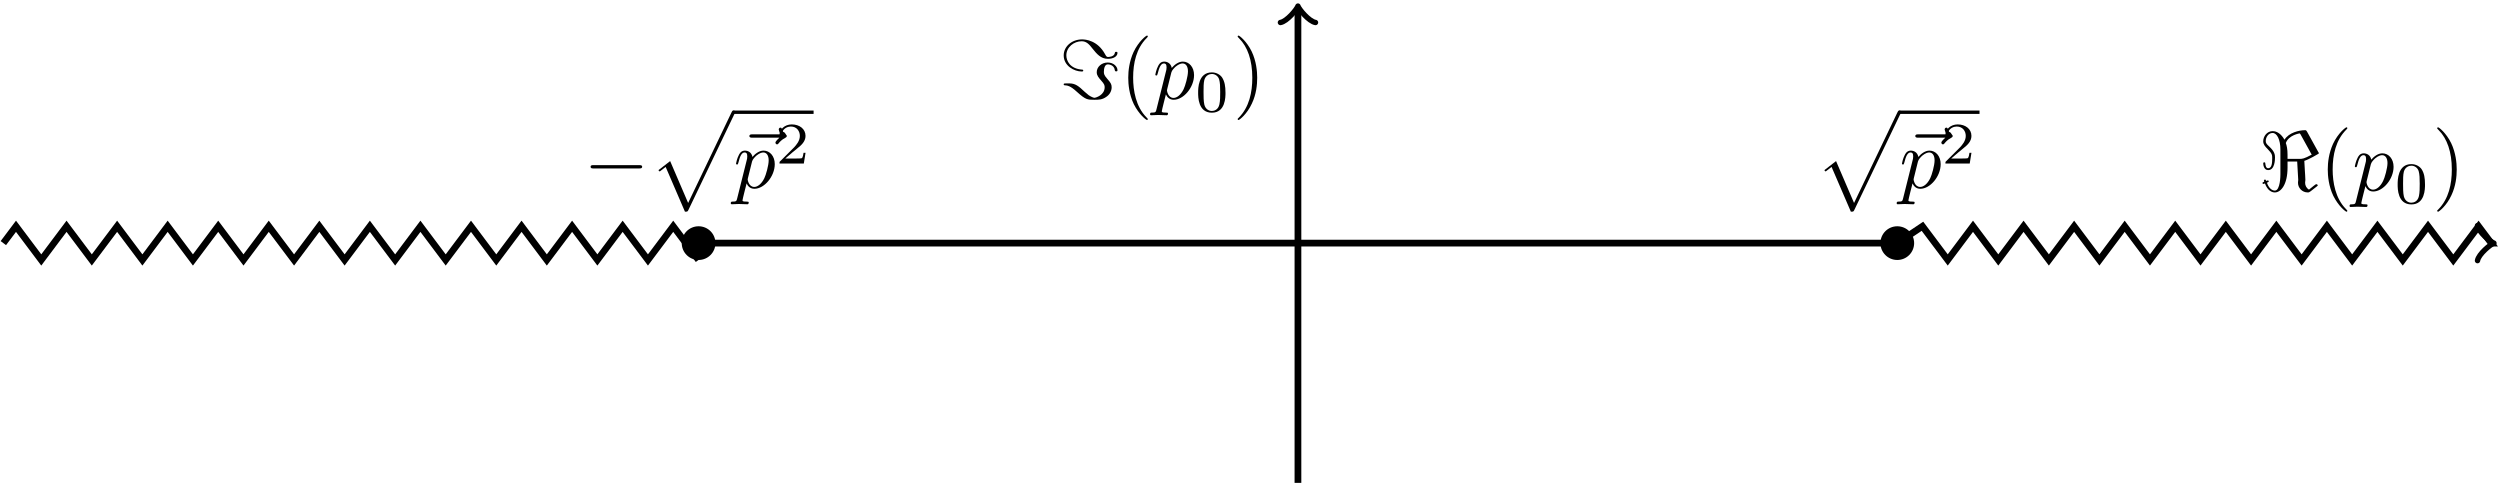
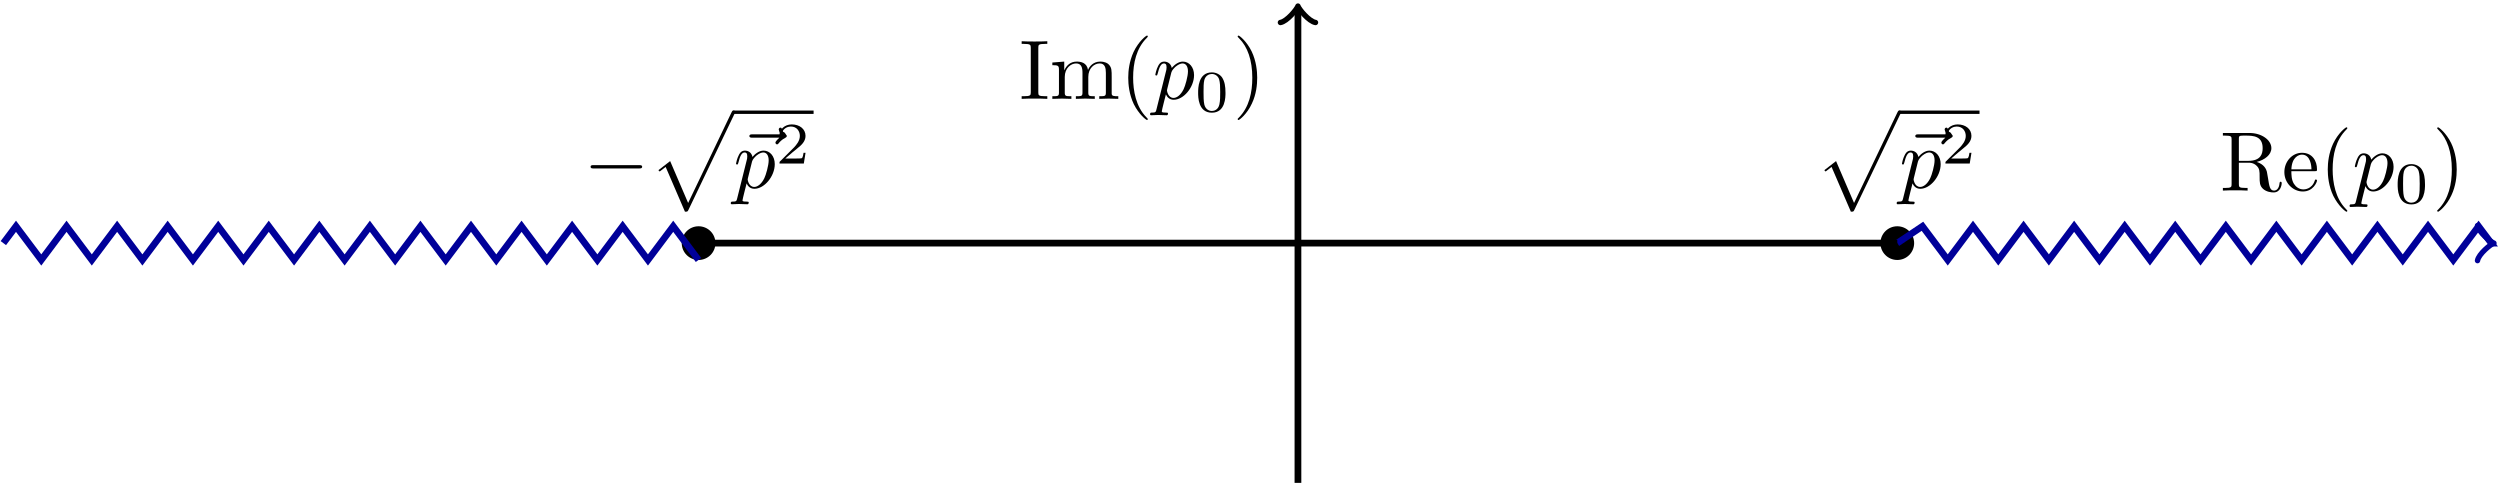
<svg xmlns="http://www.w3.org/2000/svg" xmlns:xlink="http://www.w3.org/1999/xlink" width="295.6pt" height="76.653" viewBox="0 0 295.6 57.49">
  <defs>
    <symbol overflow="visible" id="a">
      <path d="M6.563-2.297c.171 0 .359 0 .359-.203 0-.188-.188-.188-.36-.188h-5.39c-.172 0-.344 0-.344.188 0 .203.172.203.344.203zm0 0" />
    </symbol>
-     <symbol overflow="visible" id="h">
-       <path d="M5.719-6.984c-.094-.141-.094-.157-.235-.157-.687 0-1.906.282-2.421 1.125-.157-.28-.641-1.015-1.391-1.015-.688 0-1.125.625-1.125 1.203 0 .375.234.625.515.906.547.563.547.719.547 1.094 0 .594-.046 1.187-.484 1.187-.266 0-.313-.375-.328-.546 0-.079-.016-.157-.125-.157-.125 0-.125.11-.125.14 0 .188.094.782.578.782.813 0 .813-1.281.813-1.5 0-.312-.032-.687-.704-1.312-.28-.25-.39-.391-.39-.625 0-.422.297-.954.812-.954.516 0 .922.782.922 1.954v2.937c0 .094 0 1.922-.656 1.922-.36 0-.734-.313-.938-.938.016 0 .22-.062.22-.156 0-.062-.079-.11-.11-.11a1.01 1.01 0 0 0-.203.063C.875-1.203.828-1.312.75-1.312c-.047 0-.125.093-.125.14 0 .031.016.094.047.125-.063.016-.219.063-.219.156 0 .047.063.11.11.11A.88.88 0 0 0 .75-.844C1.063.016 1.578.22 1.922.22c.703 0 1.5-.906 1.5-2.938v-.719h1.14l.125 2.188c0 .063-.03.14-.03.328 0 .594.484 1.14 1.155 1.14.125 0 .157 0 .344-.14l.719-.562C6.985-.578 7-.594 7-.625c0-.078-.156-.14-.188-.14-.046 0-.406.28-.859.656A.946.946 0 0 1 5.5-.922c0-.187.031-.219.031-.328 0-.297-.047-.813-.062-1.125-.016-.203-.063-1-.063-1.14.563-.172 1.64-.813 1.657-.829a.106.106 0 0 0 .062-.093c0-.016-.063-.141-.078-.141zM6.28-4.25c-.922.5-1.125.5-1.422.5H3.422v-.484c0-.688-.094-1.079-.203-1.391.344-.953 1.64-1.14 1.64-1.14.032 0 .079.109.094.109zm0 0" />
-     </symbol>
-     <symbol overflow="visible" id="m">
-       <path d="M2.86-3.344c0-.078-.063-.11-.094-.11C1.25-3.546.859-4.546.859-5.14c0-.984.907-1.671 1.813-1.671.562 0 .89.359 1.312.906.454.562.938 1.172 1.782 1.172.703 0 1.14-.313 1.14-.704 0-.125-.093-.125-.156-.125-.125 0-.14.047-.156.141-.078.469-.782.469-.797.469-.14 0-.203-.031-.36-.328-.89-1.64-2.312-1.75-2.718-1.75-1.219 0-2.172.843-2.172 1.89 0 1.235 1.234 1.907 2.14 1.907.063 0 .172 0 .172-.11zM.812-1.828c-.172 0-.266 0-.266.11 0 .03 0 .109.094.109.343.03.671.046 1.437.75C3.141.109 3.36.109 4.156.109c.516 0 .938 0 1.422-.343.36-.235.64-.641.64-1.141 0-.36-.14-.563-.5-.969-.39-.437-.421-.61-.421-.844 0-.421.11-.89.469-.89.015 0 .75 0 .828.703.015.063.031.125.156.125s.156-.047.156-.14c0-.422-.453-.907-1.156-.907-.719 0-1.297.516-1.297 1.14 0 .407.234.657.531 1 .375.407.407.579.407.782 0 .922-1.032 1.25-1.22 1.25-.062 0-.327-.078-.655-.297-.172-.14-.454-.39-.5-.422-.72-.687-1.11-.984-1.797-.984zm0 0" />
-     </symbol>
    <symbol overflow="visible" id="b">
-       <path d="M4.234 11.563c.297 0 .313-.016.407-.204L10.094-.016c.078-.14.078-.156.078-.187a.197.197 0 0 0-.203-.203c-.125 0-.172.094-.219.203L4.61 10.53 2.483 5.578l-1.39 1.078.156.157.703-.547zm0 0" />
+       <path d="M4.234 11.563c.297 0 .313-.016.407-.204L10.094-.016c.078-.14.078-.156.078-.187a.197.197 0 00-.203-.203c-.125 0-.172.094-.219.203L4.61 10.53 2.483 5.578l-1.39 1.078.156.157.703-.547zm0 0" />
    </symbol>
    <symbol overflow="visible" id="c">
-       <path d="M5.36-5.938c-.141.141-.47.422-.47.594 0 .094.094.203.188.203s.14-.078.203-.14c.11-.14.344-.422.782-.64.062-.048.171-.095.171-.204 0-.11-.078-.156-.14-.203a1.034 1.034 0 0 1-.407-.563c-.03-.093-.062-.234-.203-.234-.14 0-.203.14-.203.219 0 .047.078.36.235.578h-3.36c-.156 0-.344 0-.344.203 0 .188.188.188.344.188zm0 0" />
+       <path d="M5.36-5.938c-.141.141-.47.422-.47.594 0 .094.094.203.188.203s.14-.078.203-.14c.11-.14.344-.422.782-.64.062-.048.171-.095.171-.204 0-.11-.078-.156-.14-.203a1.034 1.034 0 01-.407-.563c-.03-.093-.062-.234-.203-.234-.14 0-.203.14-.203.219 0 .047.078.36.235.578h-3.36c-.156 0-.344 0-.344.203 0 .188.188.188.344.188zm0 0" />
    </symbol>
    <symbol overflow="visible" id="d">
      <path d="M.453 1.219c-.078.343-.11.406-.547.406-.11 0-.218 0-.218.188 0 .078.046.125.124.125.266 0 .563-.032.829-.032.343 0 .671.032 1 .032.046 0 .171 0 .171-.204 0-.109-.093-.109-.234-.109-.5 0-.5-.063-.5-.156 0-.125.422-1.75.484-2 .125.297.407.64.922.64 1.157 0 2.407-1.453 2.407-2.921 0-.938-.579-1.594-1.329-1.594-.5 0-.984.36-1.312.75-.094-.547-.531-.75-.89-.75-.47 0-.657.39-.735.562-.188.344-.313.938-.313.969 0 .11.094.11.11.11.11 0 .11-.016.172-.235.172-.703.375-1.188.734-1.188.172 0 .313.079.313.454 0 .234-.032.343-.079.515zm1.75-4.328c.063-.266.344-.547.516-.704.36-.296.64-.374.812-.374.39 0 .64.343.64.937 0 .594-.327 1.734-.515 2.11-.344.702-.812 1.03-1.187 1.03-.656 0-.781-.828-.781-.89 0-.016 0-.031.03-.156zm0 0" />
    </symbol>
    <symbol overflow="visible" id="e">
      <path d="M3.516-1.266H3.28c-.015.157-.094.563-.187.625-.047.047-.578.047-.688.047H1.125c.734-.64.984-.844 1.39-1.172.516-.406 1-.843 1-1.5 0-.843-.734-1.359-1.624-1.359-.86 0-1.454.61-1.454 1.25 0 .344.297.39.376.39.156 0 .359-.124.359-.374 0-.125-.047-.375-.406-.375.218-.485.687-.641 1.015-.641.703 0 1.063.547 1.063 1.11 0 .609-.438 1.078-.656 1.328L.516-.266C.437-.203.437-.187.437 0h2.876zm0 0" />
    </symbol>
-     <symbol overflow="visible" id="j">
+     <symbol overflow="visible" id="k">
      <path d="M3.594-2.219c0-.765-.094-1.328-.406-1.812-.22-.313-.657-.594-1.204-.594C.36-4.625.36-2.719.36-2.219c0 .5 0 2.36 1.625 2.36 1.61 0 1.61-1.86 1.61-2.36zM1.984-.063c-.328 0-.75-.187-.89-.75C1-1.219 1-1.796 1-2.313c0-.515 0-1.046.094-1.421.156-.547.593-.704.89-.704.375 0 .735.235.86.641.11.375.125.875.125 1.485 0 .515 0 1.03-.094 1.468-.14.64-.61.781-.89.781zm0 0" />
    </symbol>
+     <symbol overflow="visible" id="h">
+       <path d="M2.234-3.516v-2.578c0-.234 0-.36.22-.39.093-.016.39-.016.593-.016.89 0 2 .047 2 1.484 0 .688-.234 1.5-1.703 1.5zm2.11.125c.953-.234 1.734-.843 1.734-1.625 0-.953-1.14-1.796-2.594-1.796H.344v.312h.25c.765 0 .781.11.781.469v5.25c0 .36-.016.469-.781.469h-.25V0c.36-.031 1.078-.031 1.453-.031.39 0 1.11 0 1.469.031v-.313h-.25c-.766 0-.782-.109-.782-.468v-2.516h1.141c.156 0 .578 0 .938.344.375.344.375.656.375 1.328 0 .64 0 1.047.406 1.422.406.36.953.422 1.25.422.781 0 .953-.813.953-1.094 0-.063 0-.172-.125-.172-.11 0-.11.094-.125.156C6.984-.17 6.64 0 6.39 0c-.485 0-.563-.516-.704-1.438l-.14-.796c-.172-.641-.656-.97-1.203-1.157zm0 0" />
+     </symbol>
    <symbol overflow="visible" id="i">
+       <path d="M1.11-2.516C1.171-4 2.015-4.25 2.36-4.25c1.015 0 1.124 1.344 1.124 1.734zm0 .22h2.78c.22 0 .25 0 .25-.22 0-.984-.546-1.953-1.78-1.953C1.202-4.469.28-3.437.28-2.187.281-.86 1.328.108 2.47.108 3.688.11 4.14-1 4.14-1.187c0-.094-.079-.125-.141-.125-.078 0-.11.062-.125.14C3.531-.14 2.625-.14 2.531-.14c-.5 0-.89-.296-1.125-.671-.297-.47-.297-1.125-.297-1.485zm0 0" />
+     </symbol>
+     <symbol overflow="visible" id="j">
      <path d="M3.297 2.39c0-.03 0-.046-.172-.218C1.891.922 1.562-.968 1.562-2.5c0-1.734.375-3.469 1.61-4.703.125-.125.125-.14.125-.172 0-.078-.031-.11-.094-.11-.11 0-1 .688-1.594 1.954C1.11-4.438.984-3.328.984-2.5c0 .781.11 1.984.657 3.125C2.25 1.844 3.094 2.5 3.203 2.5c.063 0 .094-.031.094-.11zm0 0" />
    </symbol>
-     <symbol overflow="visible" id="k">
-       <path d="M2.875-2.5c0-.766-.11-1.969-.656-3.11C1.625-6.827.766-7.483.672-7.483a.107.107 0 0 0-.11.109c0 .031 0 .047.188.234.984.985 1.547 2.563 1.547 4.641 0 1.719-.36 3.469-1.594 4.719-.14.125-.14.14-.14.172 0 .062.046.109.109.109.094 0 1-.688 1.578-1.953.516-1.094.625-2.203.625-3.047zm0 0" />
+     <symbol overflow="visible" id="l">
+       <path d="M2.875-2.5c0-.766-.11-1.969-.656-3.11C1.625-6.827.766-7.483.672-7.483a.107.107 0 00-.11.109c0 .031 0 .047.188.234.984.985 1.547 2.563 1.547 4.641 0 1.719-.36 3.469-1.594 4.719-.14.125-.14.14-.14.172 0 .062.046.109.109.109.094 0 1-.688 1.578-1.953.516-1.094.625-2.203.625-3.047zm0 0" />
+     </symbol>
+     <symbol overflow="visible" id="n">
+       <path d="M2.25-6.031c0-.36.016-.469.813-.469h.25v-.313c-.344.032-1.126.032-1.516.032-.375 0-1.172 0-1.516-.032v.313h.25c.797 0 .828.11.828.469v5.25c0 .36-.03.469-.828.469h-.25V0c.344-.031 1.14-.031 1.516-.031.39 0 1.172 0 1.516.031v-.313h-.25c-.797 0-.813-.109-.813-.468zm0 0" />
+     </symbol>
+     <symbol overflow="visible" id="o">
+       <path d="M1.094-3.422V-.75c0 .438-.11.438-.782.438V0c.36-.016.86-.031 1.141-.031.25 0 .766.015 1.11.031v-.313c-.672 0-.782 0-.782-.437v-1.844c0-1.031.719-1.594 1.344-1.594.64 0 .75.532.75 1.11V-.75c0 .438-.11.438-.781.438V0c.344-.016.86-.031 1.125-.031.25 0 .781.015 1.11.031v-.313c-.657 0-.766 0-.766-.437v-1.844c0-1.031.703-1.594 1.343-1.594.625 0 .735.532.735 1.11V-.75c0 .438-.11.438-.782.438V0c.344-.016.86-.031 1.125-.031.266 0 .782.015 1.125.031v-.313c-.515 0-.765 0-.78-.296v-1.907c0-.859 0-1.156-.313-1.515-.141-.172-.47-.375-1.047-.375-.828 0-1.282.593-1.438.984-.14-.875-.875-.984-1.328-.984-.734 0-1.203.422-1.484 1.047v-1.047l-1.407.11v.312c.704 0 .782.062.782.562zm0 0" />
    </symbol>
    <clipPath id="f">
      <path d="M0 15h295.602v28H0zm0 0" />
    </clipPath>
    <clipPath id="g">
      <path d="M292 26h3.602v6H292zm0 0" />
    </clipPath>
-     <clipPath id="l">
+     <clipPath id="m">
      <path d="M153 0h1v57.488h-1zm0 0" />
    </clipPath>
  </defs>
-   <path d="M84.594 28.746a1.99 1.99 0 0 0-1.992-1.992 1.993 1.993 0 1 0 1.992 1.992zm141.734 0a1.99 1.99 0 0 0-1.992-1.992 1.993 1.993 0 1 0 1.992 1.992zm0 0" fill="rgb(0%,0%,0%)" />
-   <use xlink:href="#a" x="69.006" y="22.214" fill="rgb(0%,0%,0%)" />
-   <use xlink:href="#b" x="76.755" y="13.469" fill="rgb(0%,0%,0%)" />
-   <path d="M86.719 13.27h9.48" fill="none" stroke-width="0.398" stroke="rgb(0%,0%,0%)" stroke-miterlimit="10" />
-   <use xlink:href="#c" x="86.797" y="22.214" fill="rgb(0%,0%,0%)" />
-   <use xlink:href="#d" x="86.717" y="22.214" fill="rgb(0%,0%,0%)" />
-   <use xlink:href="#e" x="91.73" y="19.336" fill="rgb(0%,0%,0%)" />
-   <use xlink:href="#b" x="214.613" y="13.469" fill="rgb(0%,0%,0%)" />
-   <path d="M224.574 13.27h9.485" fill="none" stroke-width="0.398" stroke="rgb(0%,0%,0%)" stroke-miterlimit="10" />
-   <use xlink:href="#c" x="224.655" y="22.214" fill="rgb(0%,0%,0%)" />
-   <use xlink:href="#d" x="224.575" y="22.214" fill="rgb(0%,0%,0%)" />
-   <use xlink:href="#e" x="229.588" y="19.336" fill="rgb(0%,0%,0%)" />
+   <path d="M84.594 28.746a1.99 1.99 0 00-1.992-1.992 1.993 1.993 0 101.992 1.992zm141.734 0a1.99 1.99 0 00-1.992-1.992 1.993 1.993 0 101.992 1.992zm0 0" />
+   <use xlink:href="#a" x="69.006" y="22.214" />
+   <use xlink:href="#b" x="76.755" y="13.469" />
+   <path d="M86.719 13.27h9.48" fill="none" stroke-width=".398" stroke="#000" stroke-miterlimit="10" />
+   <use xlink:href="#c" x="86.797" y="22.214" />
+   <use xlink:href="#d" x="86.717" y="22.214" />
+   <use xlink:href="#e" x="91.73" y="19.336" />
+   <use xlink:href="#b" x="214.613" y="13.469" />
+   <path d="M224.574 13.27h9.485" fill="none" stroke-width=".398" stroke="#000" stroke-miterlimit="10" />
+   <use xlink:href="#c" x="224.655" y="22.214" />
+   <use xlink:href="#d" x="224.575" y="22.214" />
+   <use xlink:href="#e" x="229.588" y="19.336" />
  <g clip-path="url(#f)">
-     <path d="M.395 28.746l1.496-1.992 2.988 3.984 2.988-3.984 2.988 3.984 2.993-3.984 2.988 3.984 2.988-3.984 2.988 3.984 2.989-3.984 2.988 3.984 2.988-3.984 2.993 3.984 2.988-3.984 2.988 3.984 2.988-3.984 2.989 3.984 2.988-3.984 2.988 3.984 2.992-3.984 2.989 3.984 2.988-3.984 2.988 3.984 2.989-3.984 2.988 3.984 2.988-3.984 2.992 3.984 2.989-3.984 2.988 3.984m141.746-1.992l2.976-1.992 2.989 3.984 2.988-3.984 2.988 3.984 2.989-3.984 2.992 3.984 2.988-3.984 2.988 3.984 2.989-3.984 2.988 3.984 2.988-3.984 2.988 3.984 2.993-3.984 2.988 3.984 2.988-3.984 2.989 3.984 2.988-3.984 2.988 3.984 2.988-3.984 2.993 3.984 2.988-3.984 2.988 3.984 2.988-3.984 1.497 1.992h-.067" fill="none" stroke-width="0.797" stroke="rgb(0%,0%,0%)" stroke-miterlimit="10" />
+     <path d="M.395 28.746l1.496-1.992 2.988 3.984 2.988-3.984 2.988 3.984 2.993-3.984 2.988 3.984 2.988-3.984 2.988 3.984 2.989-3.984 2.988 3.984 2.988-3.984 2.993 3.984 2.988-3.984 2.988 3.984 2.988-3.984 2.989 3.984 2.988-3.984 2.988 3.984 2.992-3.984 2.989 3.984 2.988-3.984 2.988 3.984 2.989-3.984 2.988 3.984 2.988-3.984 2.992 3.984 2.989-3.984 2.988 3.984m141.746-1.992l2.976-1.992 2.989 3.984 2.988-3.984 2.988 3.984 2.989-3.984 2.992 3.984 2.988-3.984 2.988 3.984 2.989-3.984 2.988 3.984 2.988-3.984 2.988 3.984 2.993-3.984 2.988 3.984 2.988-3.984 2.989 3.984 2.988-3.984 2.988 3.984 2.988-3.984 2.993 3.984 2.988-3.984 2.988 3.984 2.988-3.984 1.497 1.992h-.067" fill="none" stroke-width=".797" stroke="#009" stroke-miterlimit="10" />
  </g>
  <g clip-path="url(#g)">
-     <path d="M292.941 26.672c.13.777 1.555 1.945 1.942 2.074-.387.129-1.813 1.293-1.942 2.07" fill="none" stroke-width="0.638" stroke-linecap="round" stroke-linejoin="round" stroke="rgb(0%,0%,0%)" stroke-miterlimit="10" />
+     <path d="M292.941 26.672c.13.777 1.555 1.945 1.942 2.074-.387.129-1.813 1.293-1.942 2.07" fill="none" stroke-width=".638" stroke-linecap="round" stroke-linejoin="round" stroke="#009" stroke-miterlimit="10" />
  </g>
-   <use xlink:href="#h" x="267.057" y="22.535" fill="rgb(0%,0%,0%)" />
-   <use xlink:href="#i" x="274.252" y="22.535" fill="rgb(0%,0%,0%)" />
-   <use xlink:href="#d" x="278.126" y="22.535" fill="rgb(0%,0%,0%)" />
-   <use xlink:href="#j" x="283.139" y="24.03" fill="rgb(0%,0%,0%)" />
-   <use xlink:href="#k" x="287.608" y="22.535" fill="rgb(0%,0%,0%)" />
-   <path d="M82.602 28.746h141.734" fill="none" stroke-width="0.797" stroke="rgb(0%,0%,0%)" stroke-miterlimit="10" />
-   <g clip-path="url(#l)">
-     <path d="M153.469 57.094V1.105" fill="none" stroke-width="0.797" stroke="rgb(0%,0%,0%)" stroke-miterlimit="10" />
+   <use xlink:href="#h" x="262.49" y="22.535" />
+   <use xlink:href="#i" x="269.823" y="22.535" />
+   <use xlink:href="#j" x="274.251" y="22.535" />
+   <use xlink:href="#d" x="278.126" y="22.535" />
+   <use xlink:href="#k" x="283.139" y="24.03" />
+   <use xlink:href="#l" x="287.608" y="22.535" />
+   <path d="M82.602 28.746h141.734" fill="none" stroke-width=".797" stroke="#000" stroke-miterlimit="10" />
+   <g clip-path="url(#m)">
+     <path d="M153.469 57.094V1.105" fill="none" stroke-width=".797" stroke="#000" stroke-miterlimit="10" />
  </g>
-   <path d="M151.398 2.66c.778-.129 1.942-1.555 2.07-1.941.13.386 1.298 1.812 2.075 1.941" fill="none" stroke-width="0.638" stroke-linecap="round" stroke-linejoin="round" stroke="rgb(0%,0%,0%)" stroke-miterlimit="10" />
-   <use xlink:href="#m" x="125.225" y="11.689" fill="rgb(0%,0%,0%)" />
-   <use xlink:href="#i" x="132.42" y="11.689" fill="rgb(0%,0%,0%)" />
-   <use xlink:href="#d" x="136.294" y="11.689" fill="rgb(0%,0%,0%)" />
-   <use xlink:href="#j" x="141.307" y="13.184" fill="rgb(0%,0%,0%)" />
-   <use xlink:href="#k" x="145.776" y="11.689" fill="rgb(0%,0%,0%)" />
+   <path d="M151.398 2.66c.778-.129 1.942-1.555 2.07-1.941.13.386 1.298 1.812 2.075 1.941" fill="none" stroke-width=".638" stroke-linecap="round" stroke-linejoin="round" stroke="#000" stroke-miterlimit="10" />
+   <use xlink:href="#n" x="120.52" y="11.689" />
+   <use xlink:href="#o" x="124.117" y="11.689" />
+   <use xlink:href="#j" x="132.419" y="11.689" />
+   <g>
+     <use xlink:href="#d" x="136.294" y="11.689" />
+   </g>
+   <g>
+     <use xlink:href="#k" x="141.307" y="13.184" />
+   </g>
+   <g>
+     <use xlink:href="#l" x="145.776" y="11.689" />
+   </g>
</svg>
